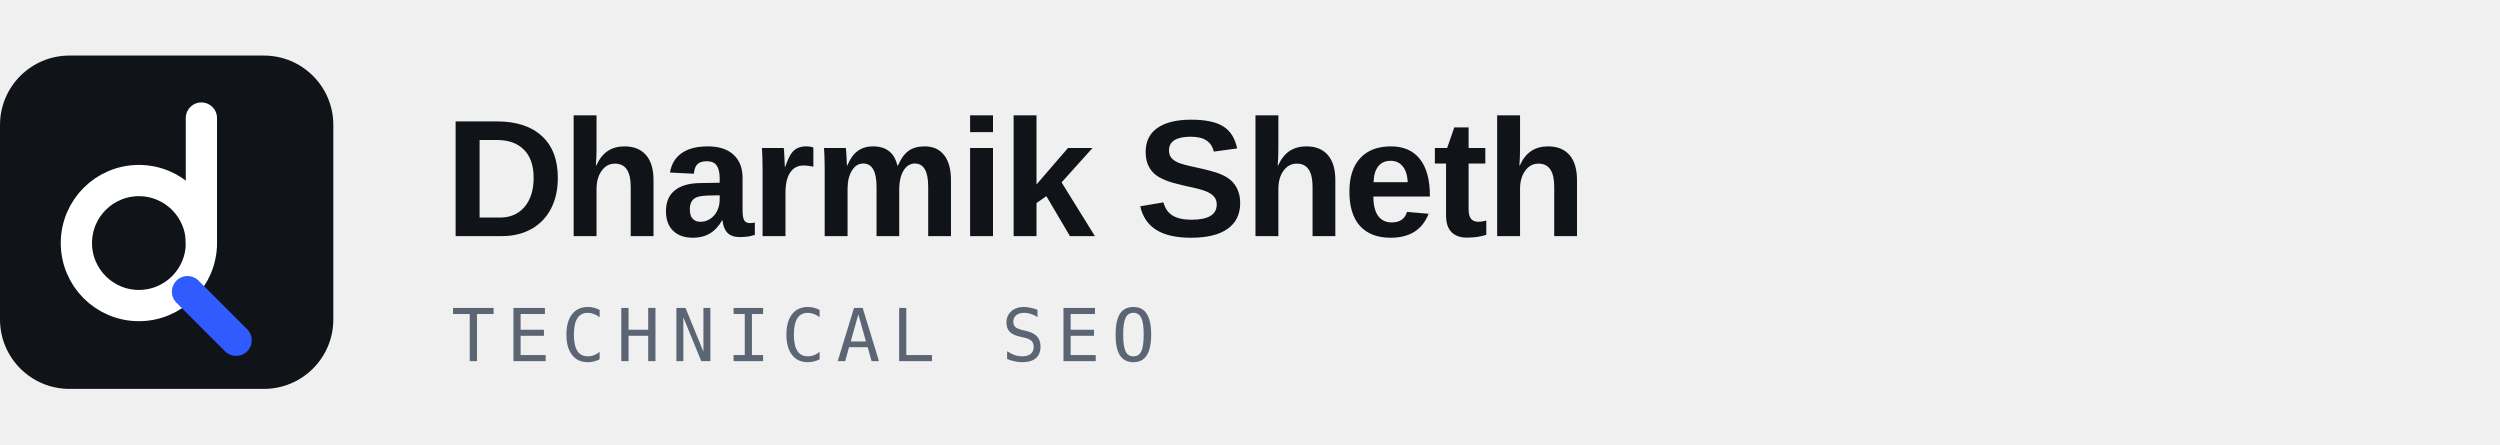
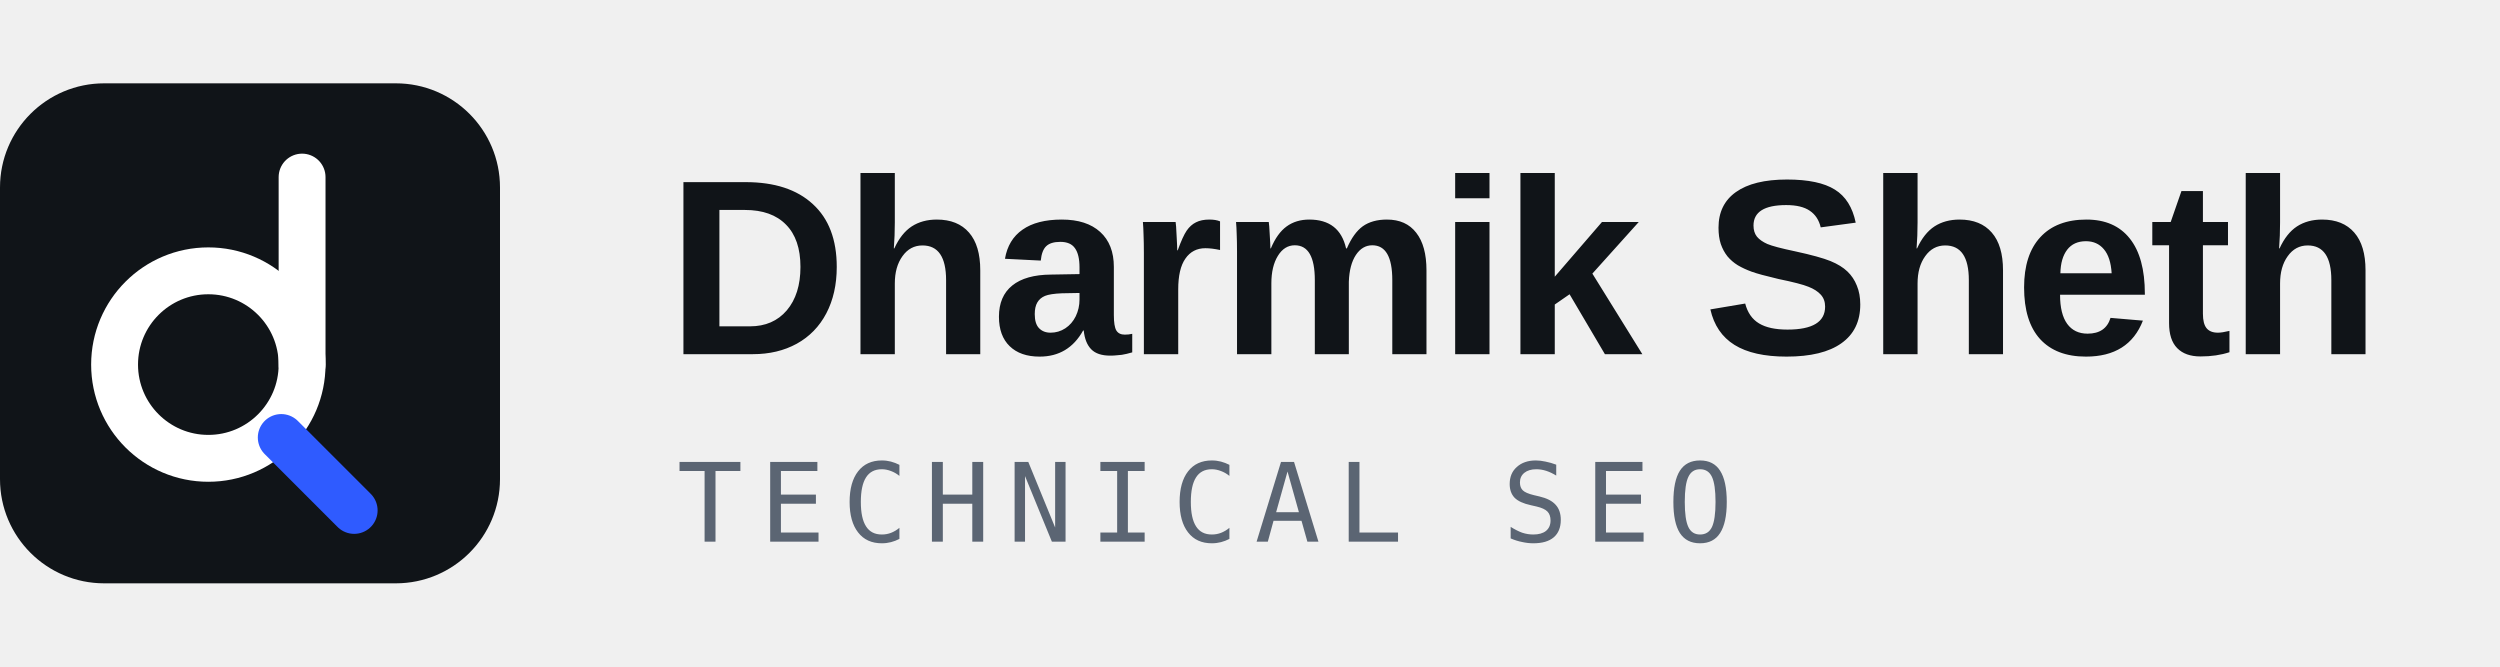
- <svg xmlns="http://www.w3.org/2000/svg" viewBox="0 0 360 64">
+ <svg xmlns="http://www.w3.org/2000/svg" viewBox="0 0 240 64">
  <rect x="0" y="8" width="48" height="48" rx="10" fill="#101418" />
  <g transform="translate(0 8)">
    <circle cx="20" cy="27" r="9" fill="none" stroke="#fff" stroke-width="4.5" />
    <path d="M29 9v18" fill="none" stroke="#fff" stroke-width="4.5" stroke-linecap="round" />
    <path d="M27 34l7 7" fill="none" stroke="#2f5bff" stroke-width="4.5" stroke-linecap="round" />
  </g>
  <text x="64" y="34" font-family="Manrope,'Helvetica Neue',Arial,sans-serif" font-size="24" font-weight="700" letter-spacing="-0.4" fill="#101418">Dharmik Sheth</text>
  <text x="65" y="52" font-family="'IBM Plex Mono',Menlo,Consolas,monospace" font-size="10.5" letter-spacing="1.6" fill="#5b6573">TECHNICAL SEO</text>
</svg>
